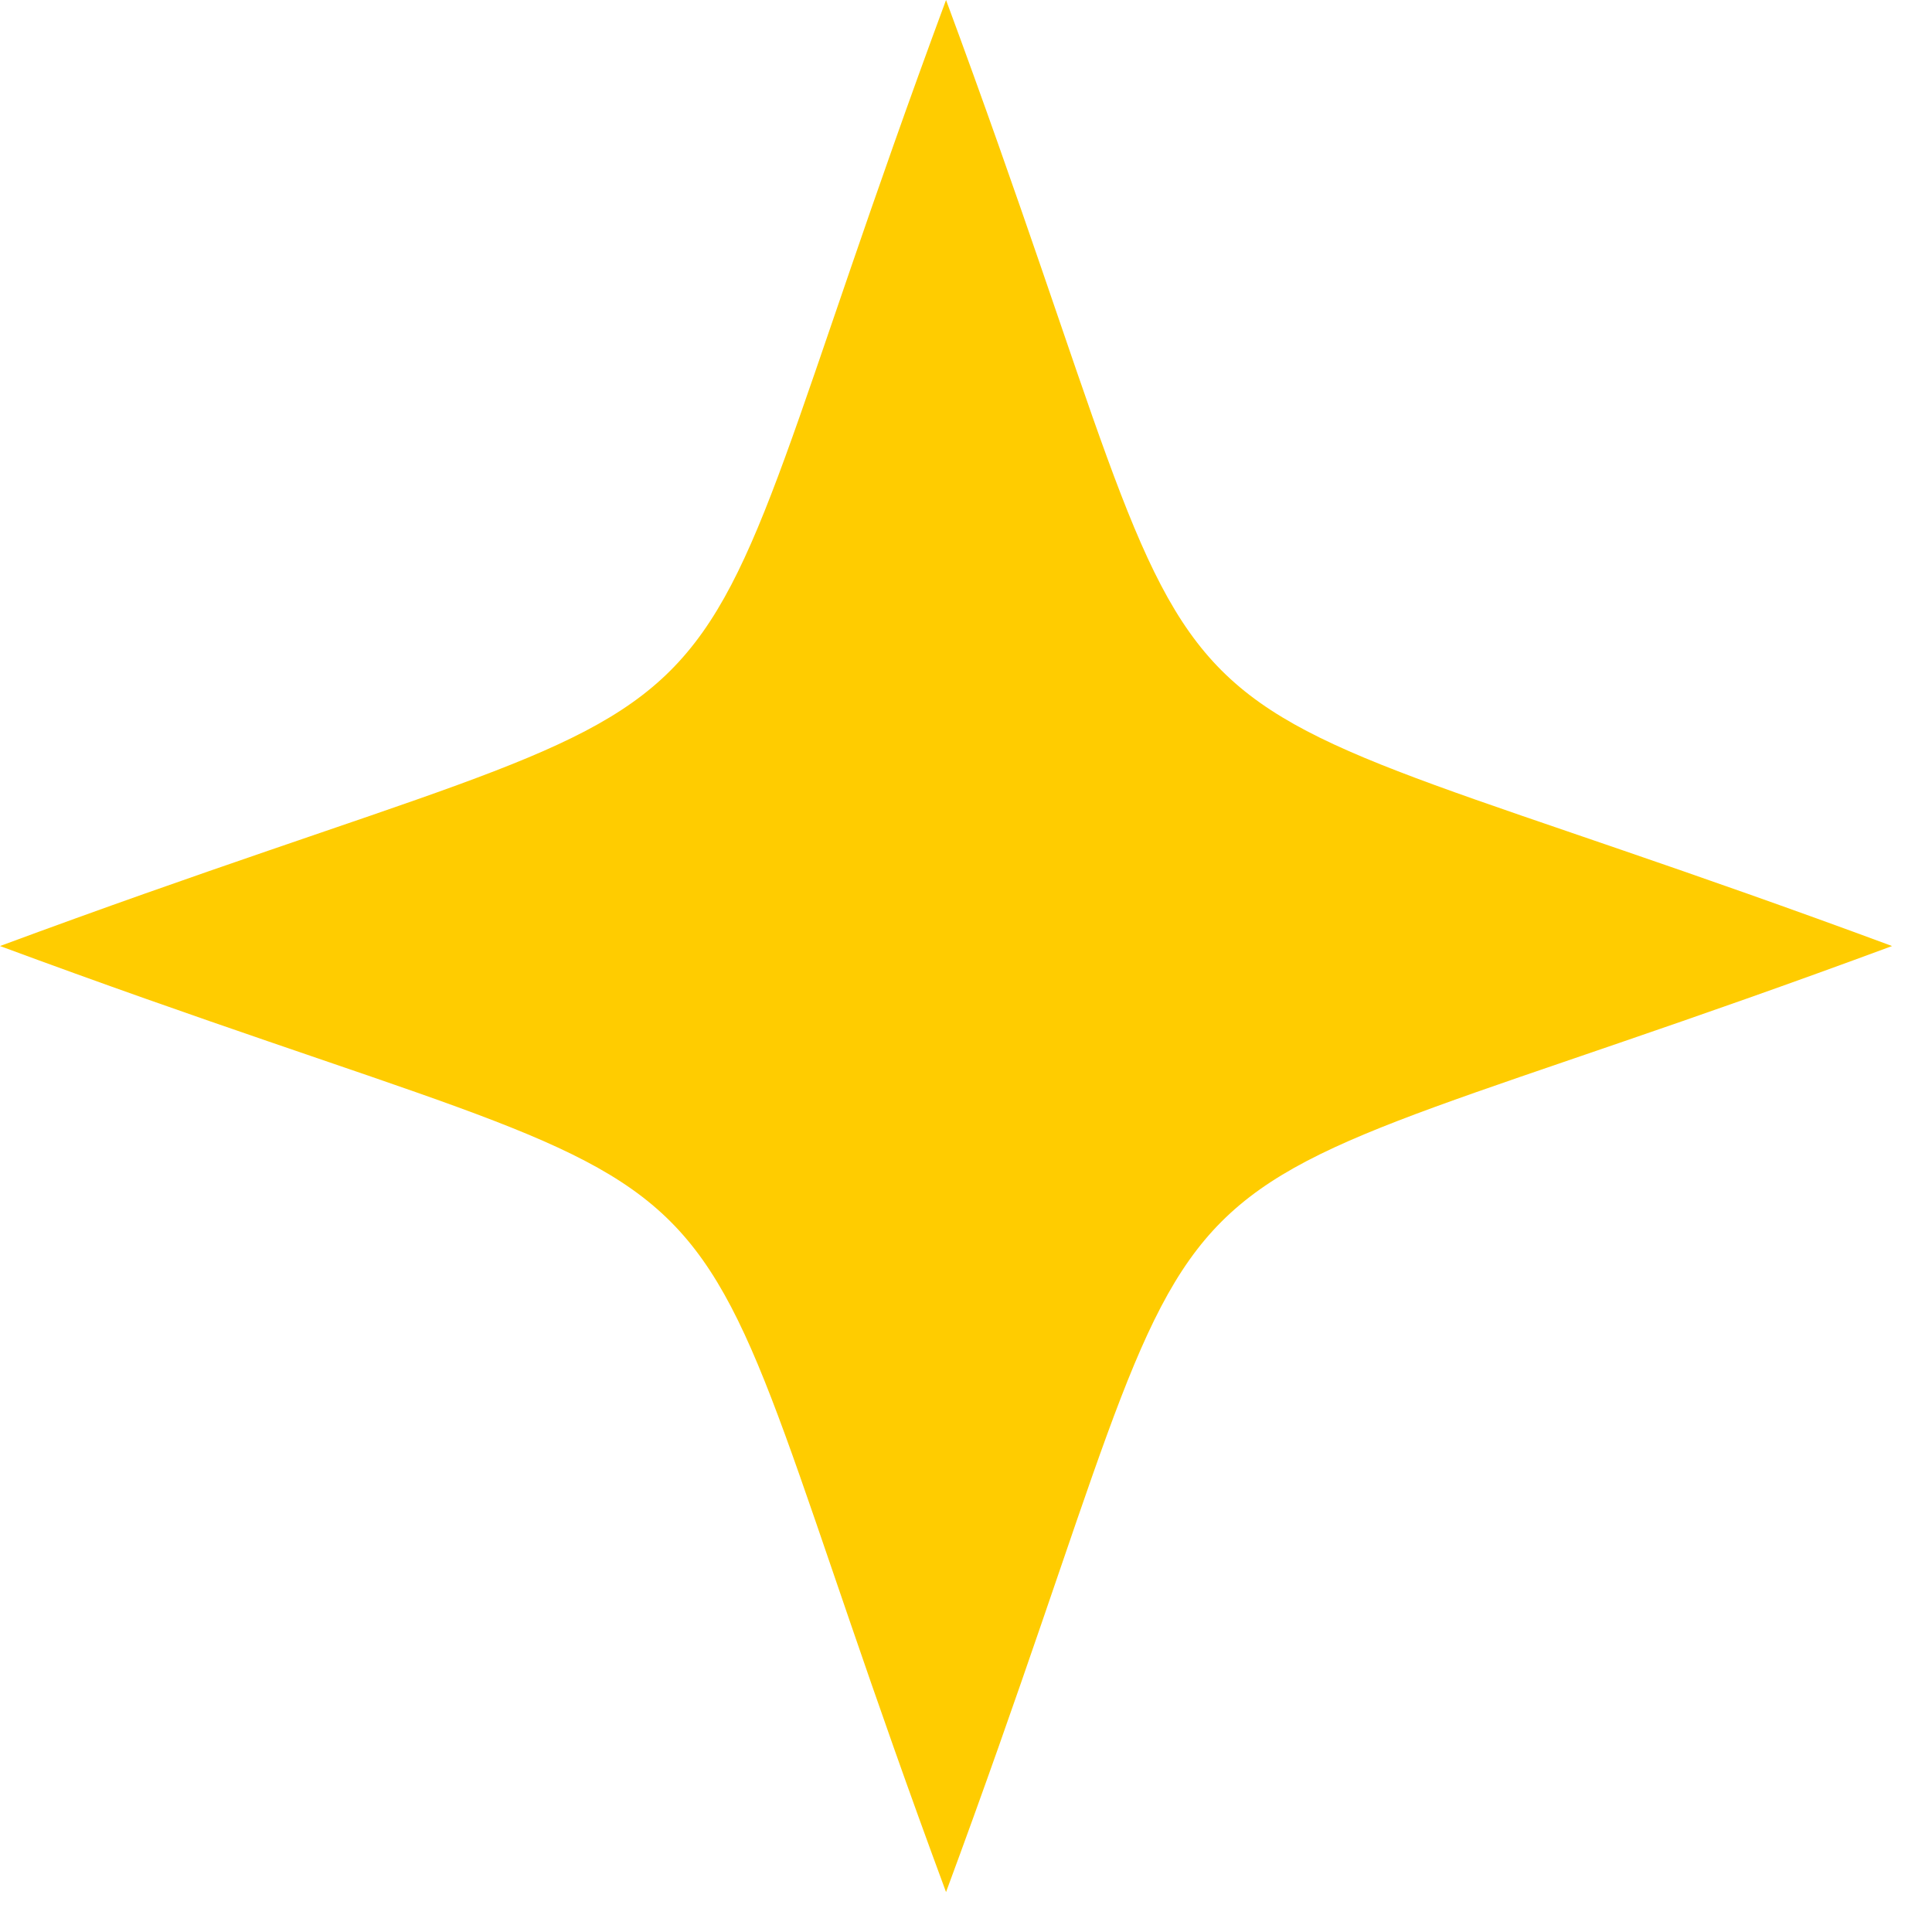
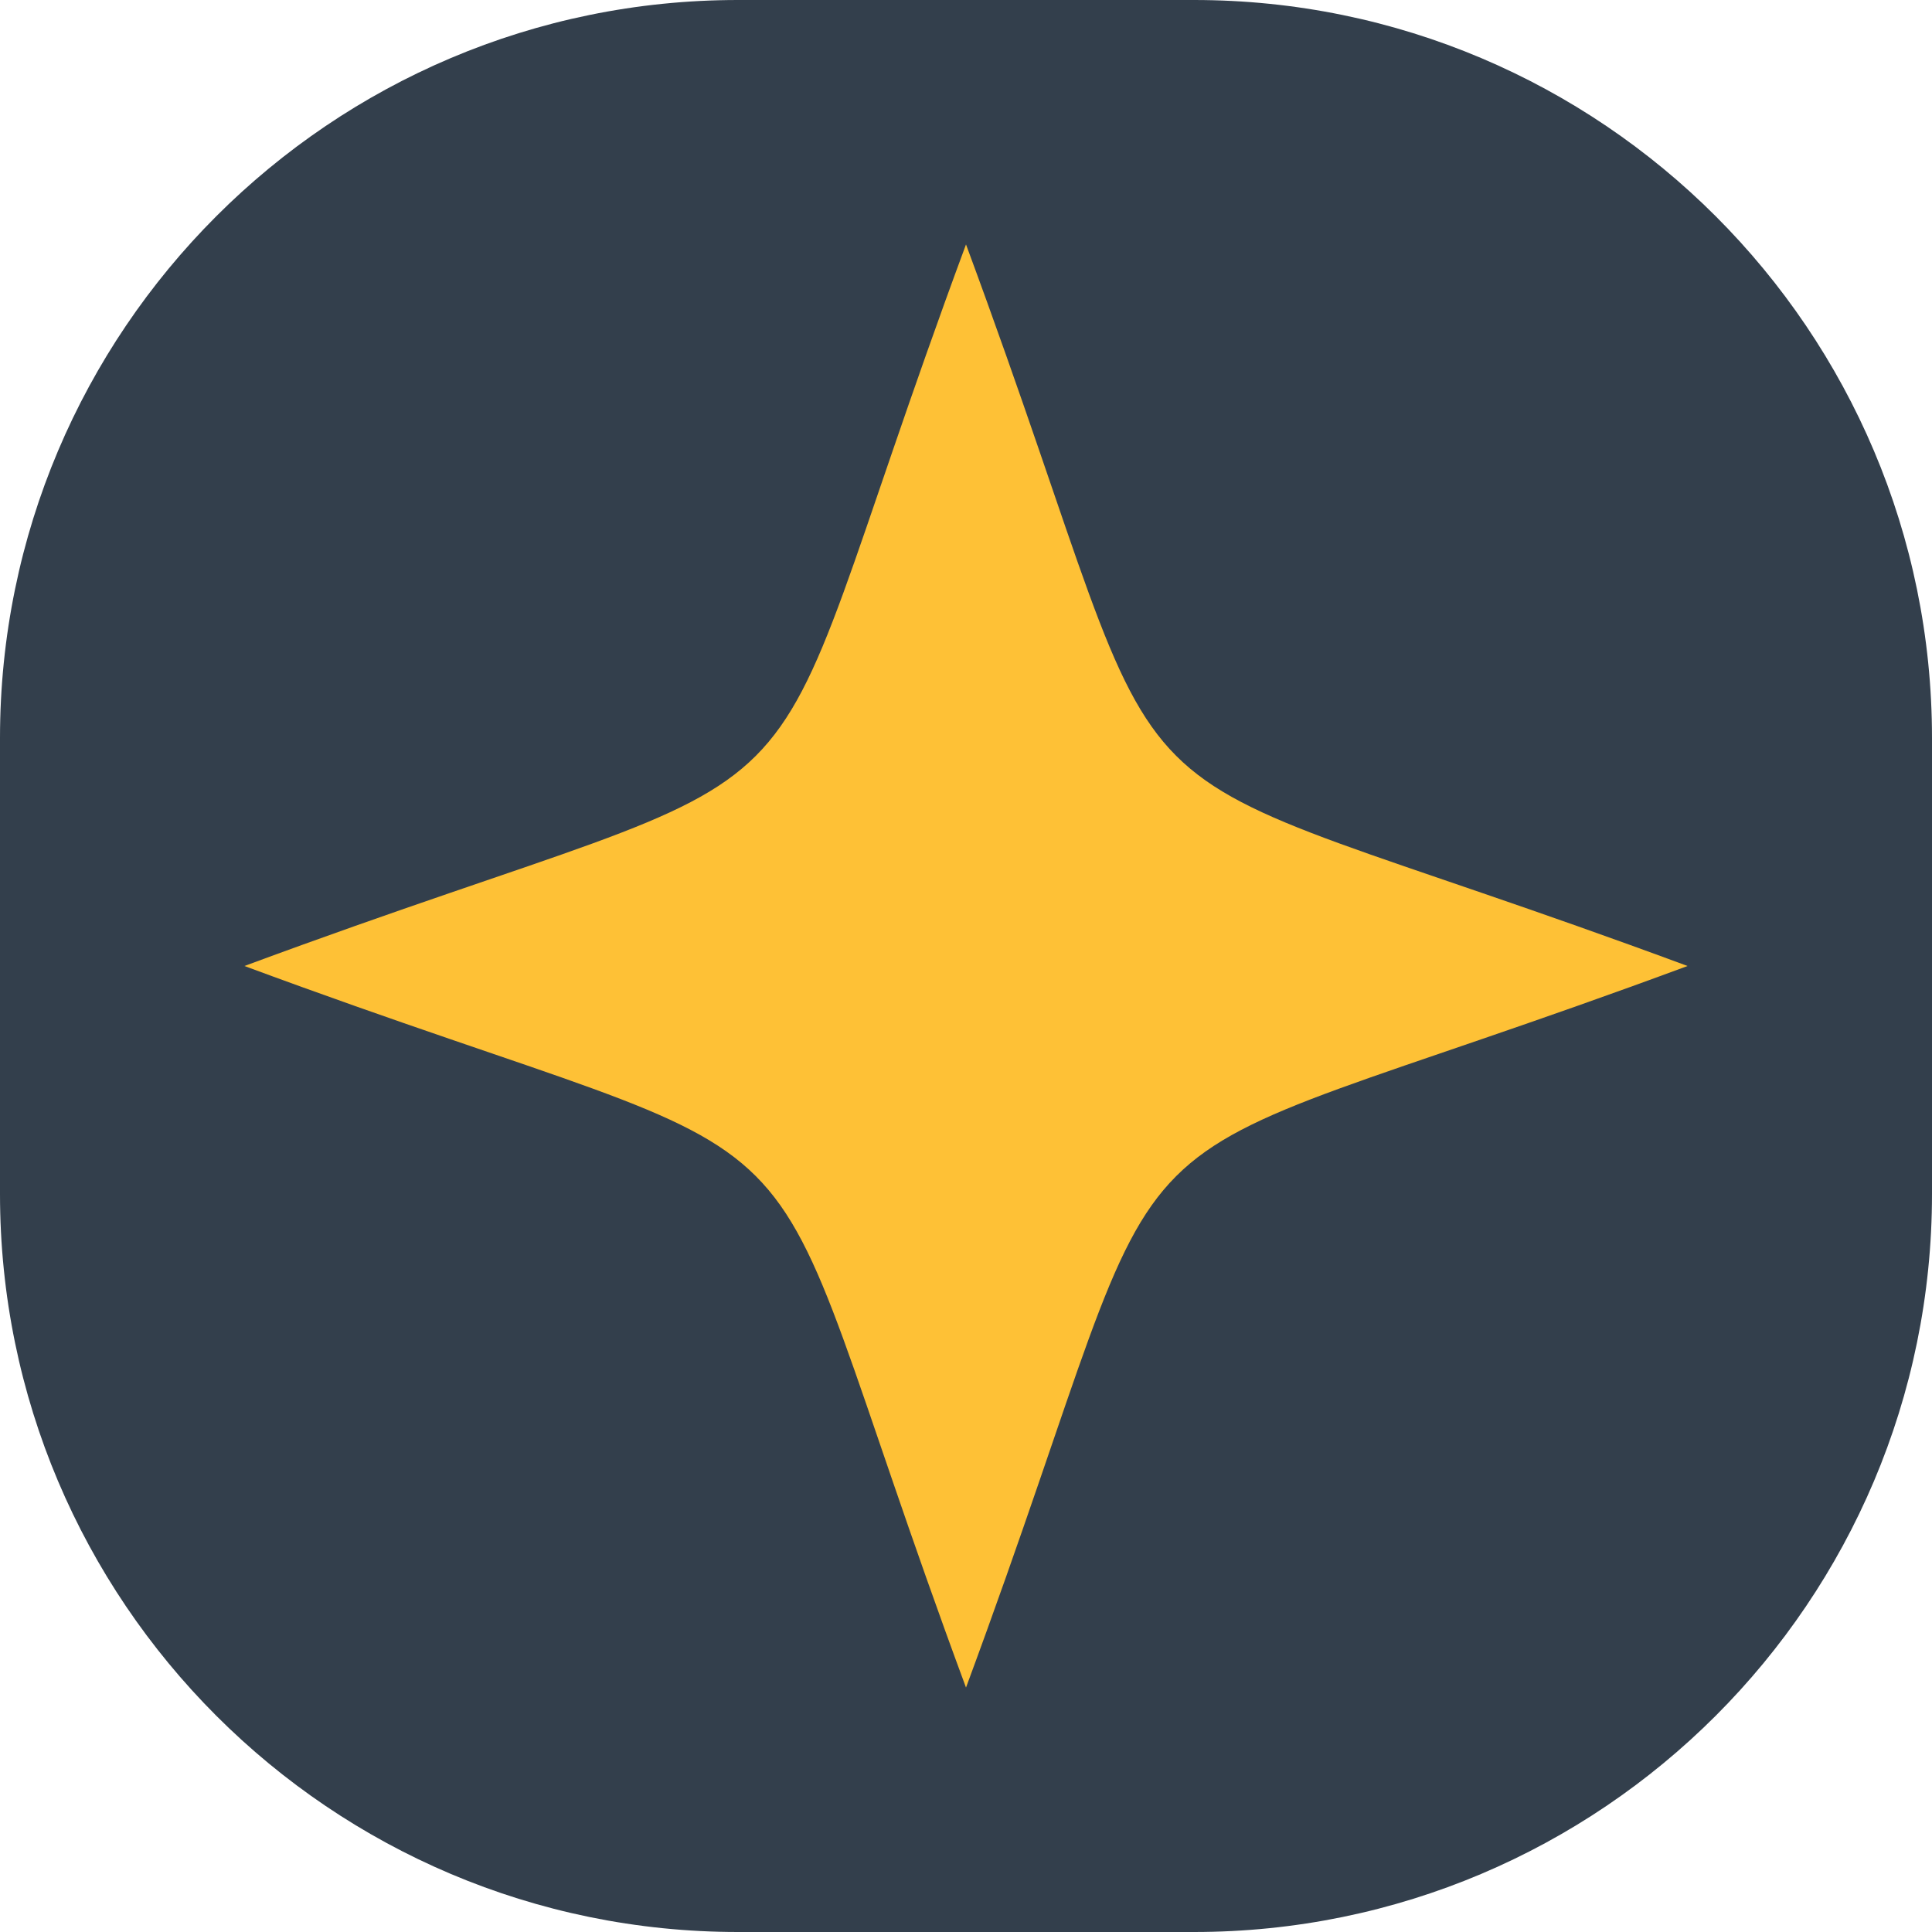
- <svg xmlns="http://www.w3.org/2000/svg" clip-rule="evenodd" fill-rule="evenodd" stroke-linejoin="round" stroke-miterlimit="2" viewBox="0 0 42 42">
-   <path d="m20.566 41.132c-6.734-18.183-2.384-13.832-20.566-20.566 18.182-6.735 13.832-2.384 20.566-20.566 6.735 18.182 2.383 13.831 20.566 20.566-18.183 6.734-13.831 2.383-20.566 20.566z" fill="#fc0" fill-rule="nonzero" />
+ <svg xmlns="http://www.w3.org/2000/svg" clip-rule="evenodd" fill-rule="evenodd" stroke-linejoin="round" stroke-miterlimit="2" viewBox="0 0 209 209">
+   <path d="m209 79.838v49.324c0 44.064-35.774 79.838-79.838 79.838h-49.324c-44.064 0-79.838-35.774-79.838-79.838v-49.324c0-44.064 35.774-79.838 79.838-79.838h49.324c44.064 0 79.838 35.774 79.838 79.838z" fill="#333f4c" />
+   <path d="m104.5 182.558c-25.559-69.014-9.048-52.499-78.058-78.058 69.01-25.563 52.499-9.048 78.058-78.058 25.563 69.01 9.044 52.495 78.058 78.058-69.014 25.559-52.495 9.044-78.058 78.058z" fill="#fec136" fill-rule="nonzero" />
</svg>
